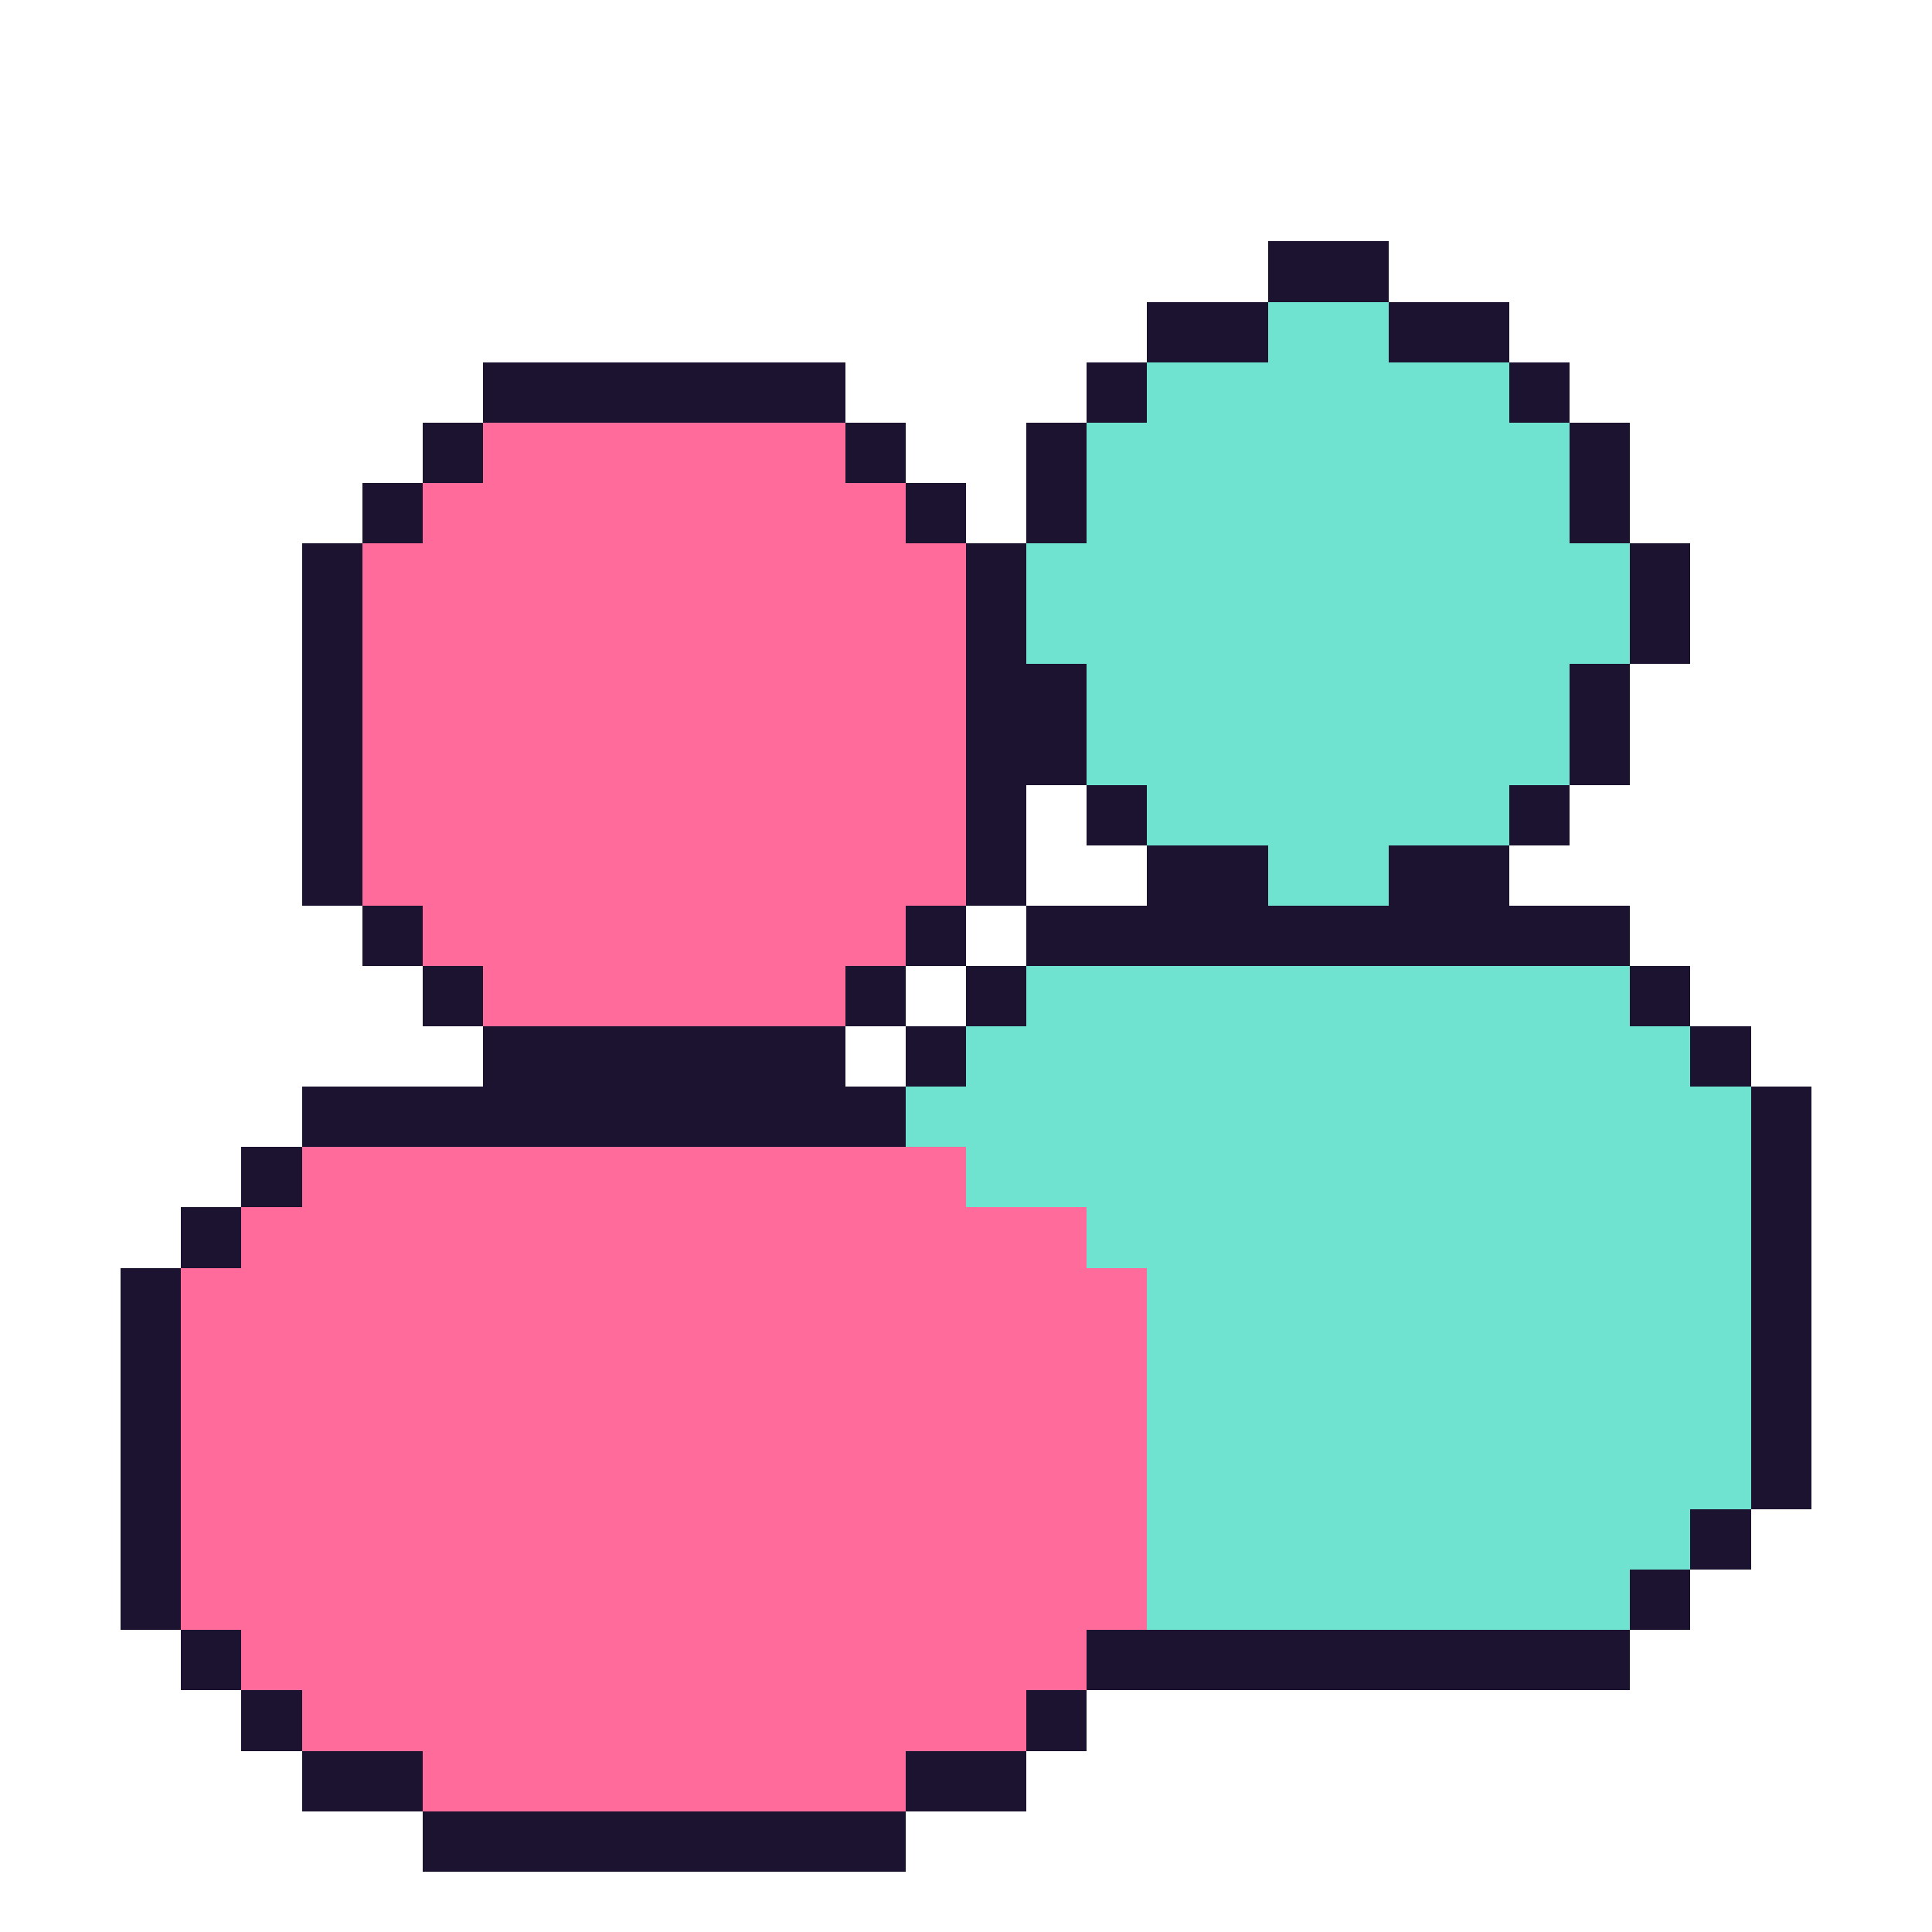
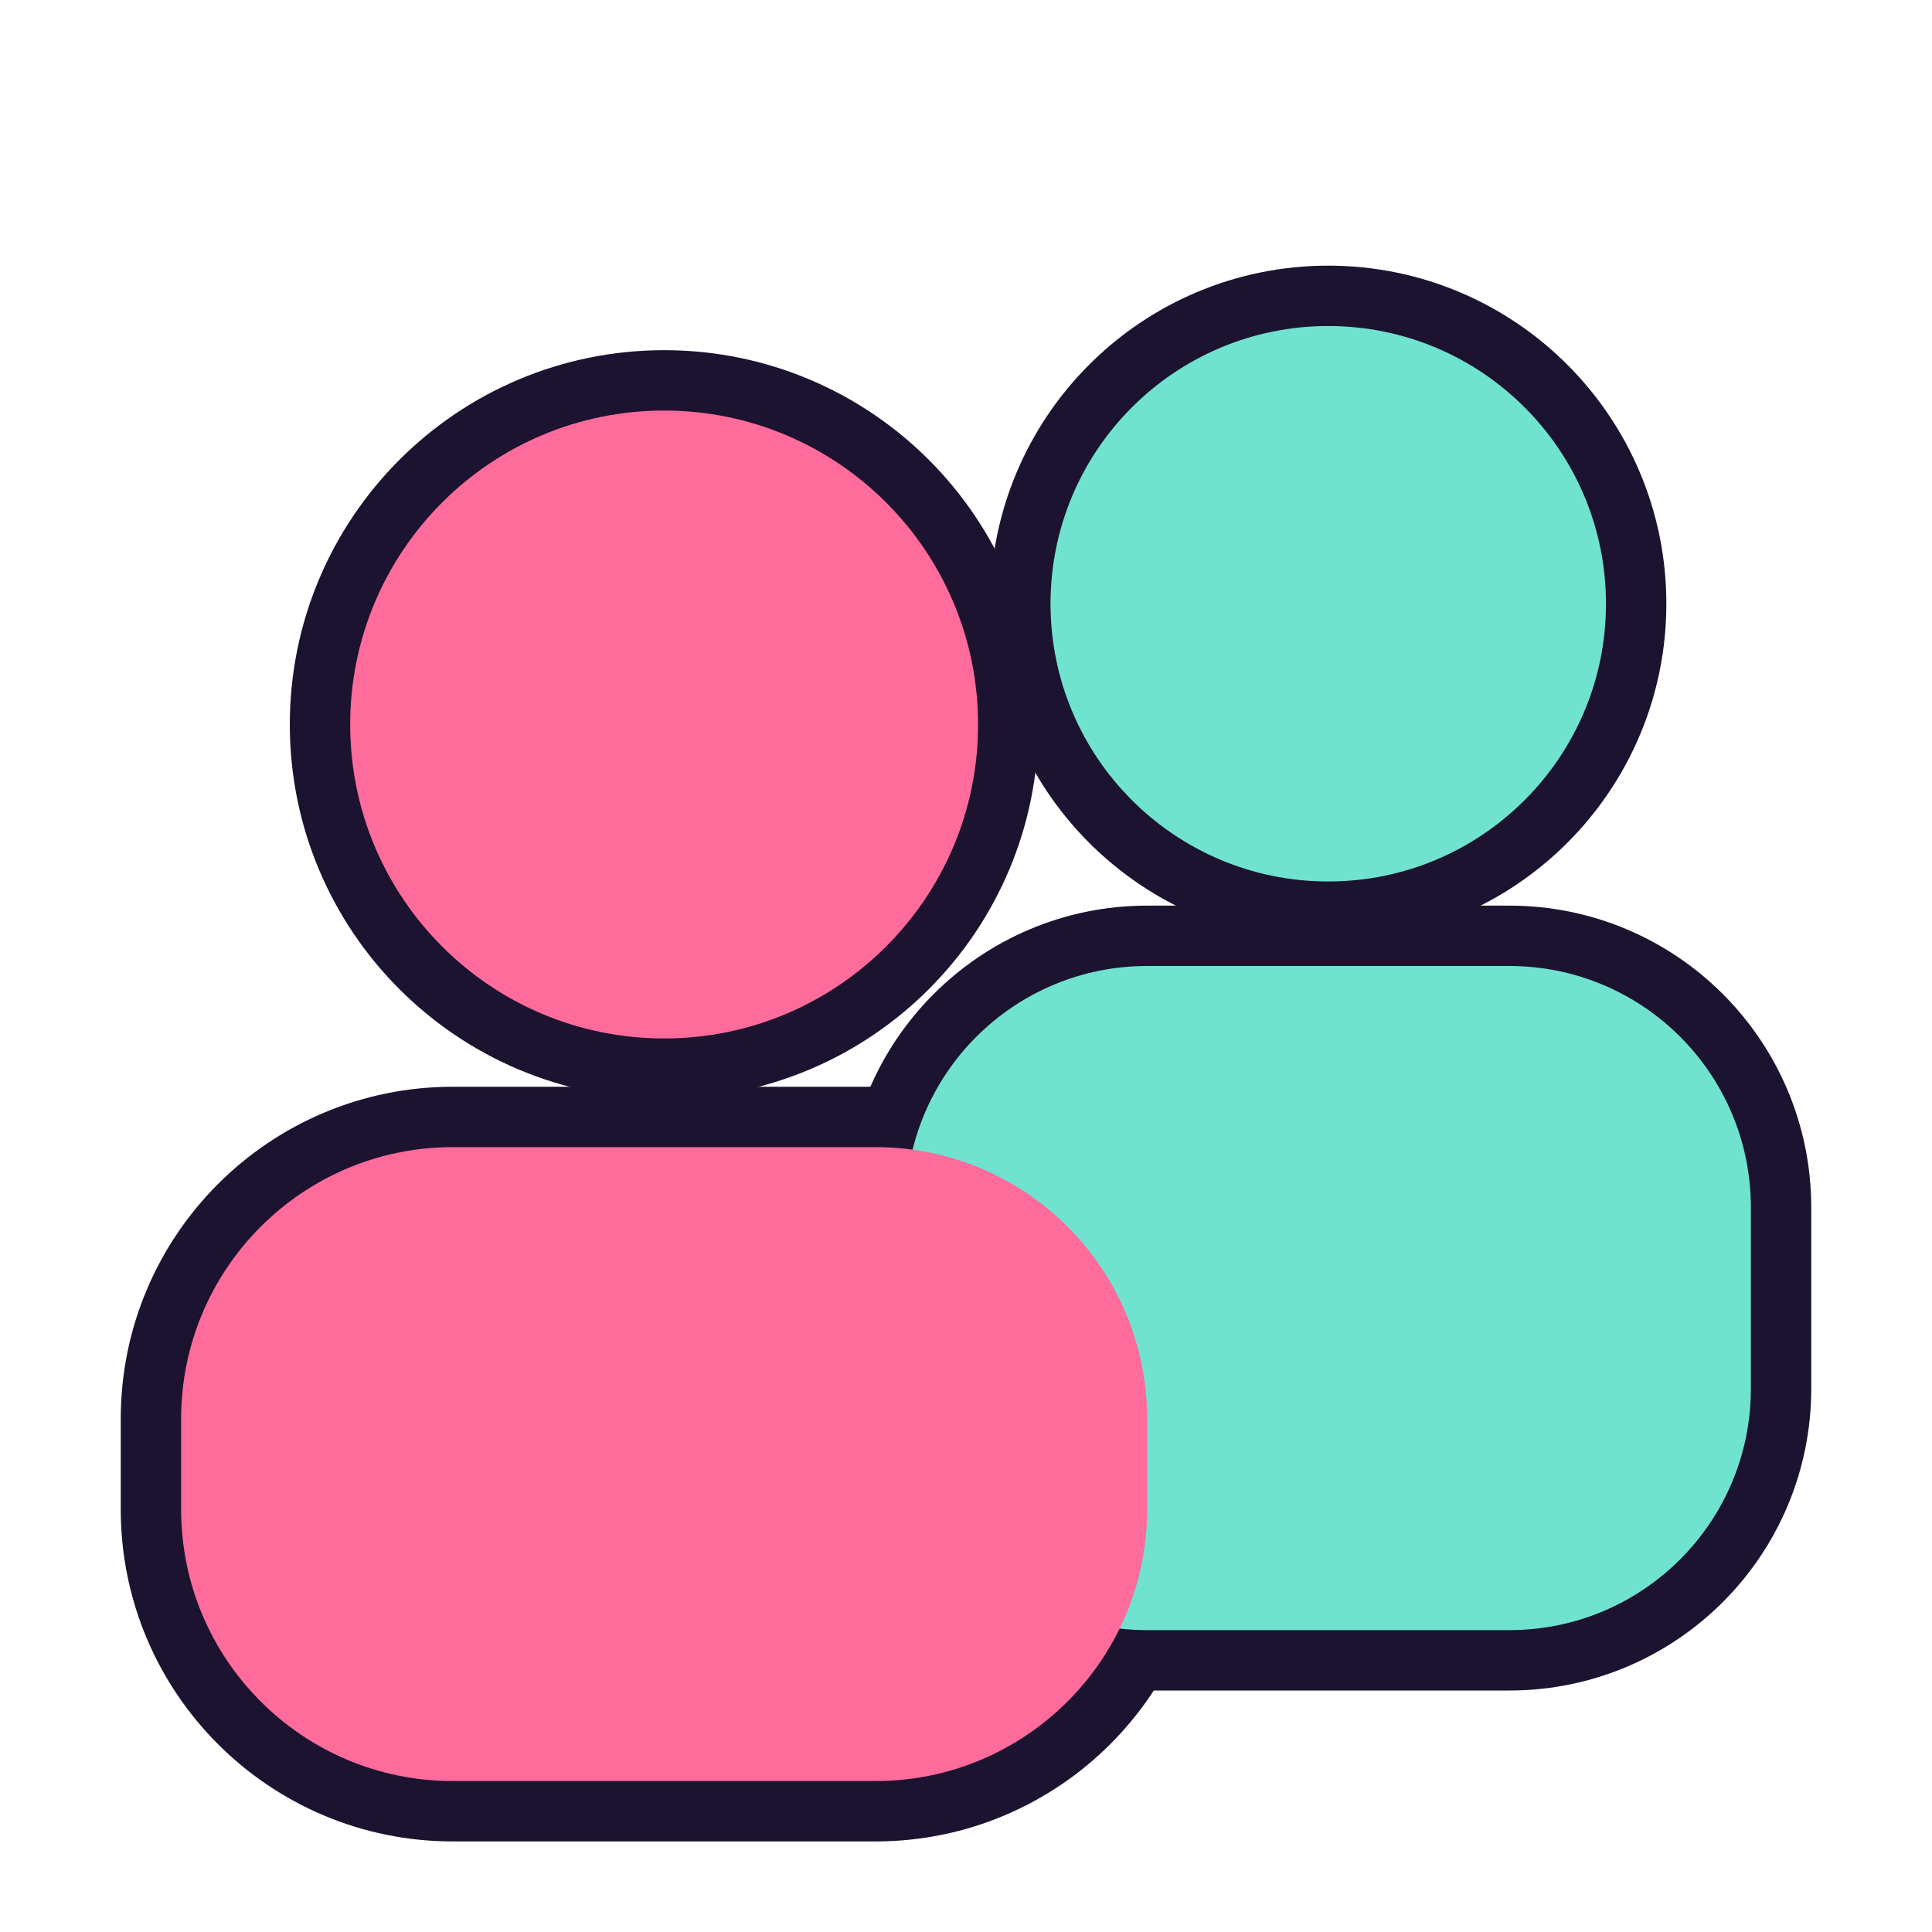
- <svg xmlns="http://www.w3.org/2000/svg" viewBox="0 0 32 32" width="32" height="32" shape-rendering="crispEdges">
-   <style>.l{display:none}@media (min-width:48px){.s{display:none}.l{display:inline}}</style>
-   <g class="s">
-     <path fill="#1c1330" d="M21 4h2v1h-2zM19 5h2v1h-2zM23 5h2v1h-2zM8 6h6v1h-6zM18 6h1v1h-1zM25 6h1v1h-1zM7 7h1v1h-1zM14 7h1v1h-1zM17 7h1v2h-1zM26 7h1v2h-1zM6 8h1v1h-1zM15 8h1v1h-1zM5 9h1v6h-1zM16 9h1v2h-1zM27 9h1v2h-1zM16 11h2v2h-2zM26 11h1v2h-1zM16 13h1v2h-1zM18 13h1v1h-1zM25 13h1v1h-1zM19 14h2v1h-2zM23 14h2v1h-2zM6 15h1v1h-1zM15 15h1v1h-1zM17 15h10v1h-10zM7 16h1v1h-1zM14 16h1v1h-1zM16 16h1v1h-1zM27 16h1v1h-1zM8 17h6v1h-6zM15 17h1v1h-1zM28 17h1v1h-1zM5 18h10v1h-10zM29 18h1v7h-1zM4 19h1v1h-1zM3 20h1v1h-1zM2 21h1v6h-1zM28 25h1v1h-1zM27 26h1v1h-1zM3 27h1v1h-1zM18 27h9v1h-9zM4 28h1v1h-1zM17 28h1v1h-1zM5 29h2v1h-2zM15 29h2v1h-2zM7 30h8v1h-8z" />
-     <path fill="#6fe3cf" d="M21 5h2v1h-2zM19 6h6v1h-6zM18 7h8v2h-8zM17 9h10v2h-10zM18 11h8v2h-8zM19 13h6v1h-6zM21 14h2v1h-2zM17 16h10v1h-10zM16 17h12v1h-12zM15 18h14v1h-14zM16 19h13v1h-13zM18 20h11v1h-11zM19 21h10v4h-10zM19 25h9v1h-9zM19 26h8v1h-8z" />
-     <path fill="#ff6b9a" d="M8 7h6v1h-6zM7 8h8v1h-8zM6 9h10v6h-10zM7 15h8v1h-8zM8 16h6v1h-6zM5 19h11v1h-11zM4 20h14v1h-14zM3 21h16v6h-16zM4 27h14v1h-14zM5 28h12v1h-12zM7 29h8v1h-8z" />
-   </g>
-   <g class="l" transform="scale(.5)">
-     <path fill="#1c1330" d="M40 10h8v1h-8zM39 11h1v1h-1zM48 11h1v1h-1zM37 12h2v1h-2zM49 12h2v1h-2zM18 13h8v1h-8zM36 13h1v2h-1zM51 13h1v2h-1zM16 14h2v1h-2zM26 14h2v1h-2zM15 15h1v1h-1zM28 15h1v1h-1zM35 15h1v1h-1zM52 15h1v1h-1zM14 16h1v1h-1zM29 16h1v1h-1zM34 16h1v8h-1zM53 16h1v8h-1zM13 17h1v1h-1zM30 17h1v1h-1zM12 18h1v2h-1zM31 18h1v2h-1zM11 20h1v8h-1zM32 20h1v8h-1zM35 24h1v1h-1zM52 24h1v1h-1zM36 25h1v2h-1zM51 25h1v2h-1zM37 27h2v1h-2zM49 27h2v1h-2zM12 28h1v2h-1zM31 28h1v2h-1zM39 28h1v1h-1zM48 28h1v1h-1zM40 29h8v1h-8zM13 30h1v1h-1zM30 30h1v1h-1zM14 31h1v1h-1zM29 31h1v1h-1zM35 31h18v1h-18zM15 32h1v1h-1zM28 32h1v1h-1zM33 32h2v1h-2zM53 32h2v1h-2zM16 33h2v1h-2zM26 33h2v1h-2zM32 33h1v1h-1zM55 33h1v1h-1zM18 34h8v1h-8zM31 34h1v1h-1zM56 34h1v1h-1zM30 35h1v2h-1zM57 35h1v2h-1zM12 37h18v1h-18zM58 37h1v12h-1zM10 38h2v1h-2zM9 39h1v1h-1zM8 40h1v1h-1zM7 41h1v1h-1zM6 42h1v2h-1zM5 44h1v9h-1zM57 49h1v2h-1zM56 51h1v1h-1zM55 52h1v1h-1zM6 53h1v2h-1zM53 53h2v1h-2zM37 54h16v1h-16zM7 55h1v1h-1zM36 55h1v1h-1zM8 56h1v1h-1zM35 56h1v1h-1zM9 57h1v1h-1zM34 57h1v1h-1zM10 58h2v1h-2zM32 58h2v1h-2zM12 59h20v1h-20z" />
-     <path fill="#6fe3cf" d="M40 11h8v1h-8zM39 12h10v1h-10zM37 13h14v2h-14zM36 15h16v1h-16zM35 16h18v8h-18zM36 24h16v1h-16zM37 25h14v2h-14zM39 27h10v1h-10zM40 28h8v1h-8zM35 32h18v1h-18zM33 33h22v1h-22zM32 34h24v1h-24zM31 35h26v2h-26zM30 37h28v1h-28zM32 38h26v1h-26zM34 39h24v1h-24zM35 40h23v1h-23zM36 41h22v1h-22zM37 42h21v2h-21zM38 44h20v5h-20zM38 49h19v2h-19zM38 51h18v1h-18zM38 52h17v1h-17zM37 53h16v1h-16z" />
-     <path fill="#ff6b9a" d="M18 14h8v1h-8zM16 15h12v1h-12zM15 16h14v1h-14zM14 17h16v1h-16zM13 18h18v2h-18zM12 20h20v8h-20zM13 28h18v2h-18zM14 30h16v1h-16zM15 31h14v1h-14zM16 32h12v1h-12zM18 33h8v1h-8zM12 38h20v1h-20zM10 39h24v1h-24zM9 40h26v1h-26zM8 41h28v1h-28zM7 42h30v2h-30zM6 44h32v9h-32zM7 53h30v2h-30zM8 55h28v1h-28zM9 56h26v1h-26zM10 57h24v1h-24zM12 58h20v1h-20z" />
-   </g>
+ <svg xmlns="http://www.w3.org/2000/svg" viewBox="0 0 32 32" width="32" height="32" stroke-linecap="round" stroke-linejoin="round">
+   <circle cx="22" cy="10" r="4.6" fill="#1c1330" stroke="#1c1330" stroke-width="2" />
+   <rect x="15" y="16" width="14" height="11" rx="4" fill="#1c1330" stroke="#1c1330" stroke-width="2" />
+   <circle cx="11" cy="12" r="5.2" fill="#1c1330" stroke="#1c1330" stroke-width="2" />
+   <rect x="3" y="19" width="16" height="10.5" rx="4.5" fill="#1c1330" stroke="#1c1330" stroke-width="2" />
+   <circle cx="22" cy="10" r="4.6" fill="#6fe3cf" />
+   <rect x="15" y="16" width="14" height="11" rx="4" fill="#6fe3cf" />
+   <circle cx="11" cy="12" r="5.2" fill="#ff6b9a" />
+   <rect x="3" y="19" width="16" height="10.5" rx="4.5" fill="#ff6b9a" />
</svg>
